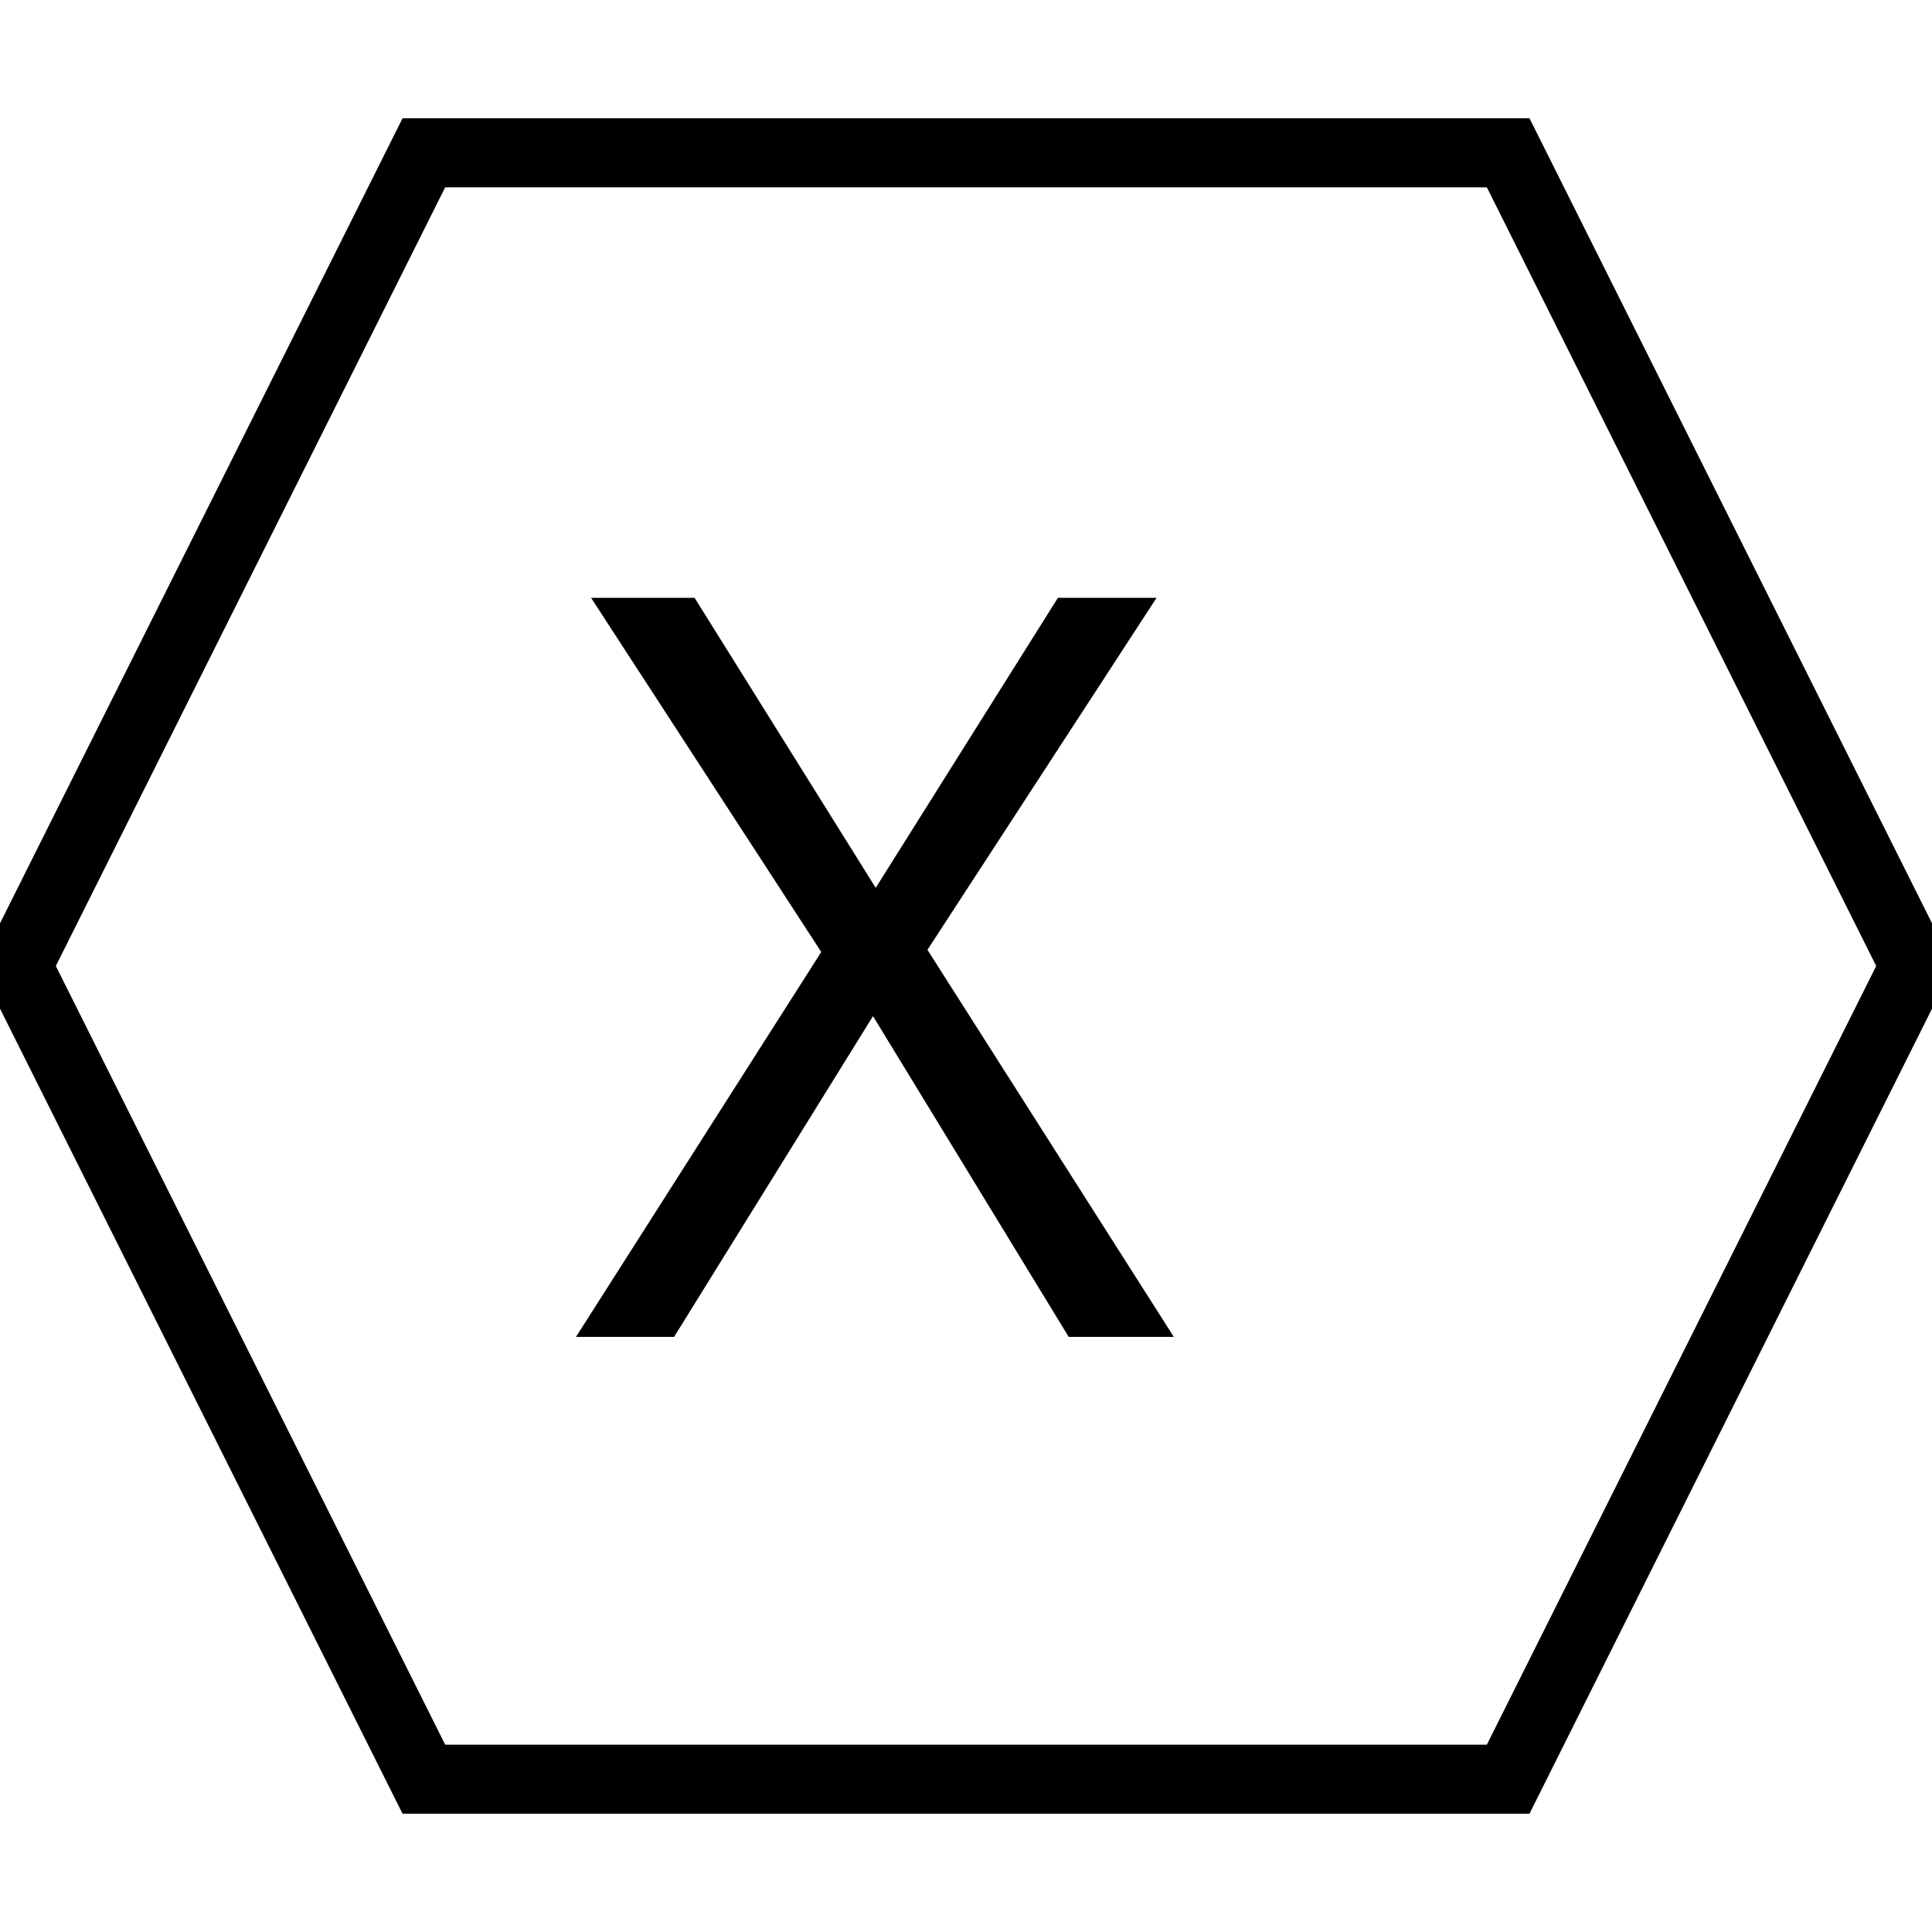
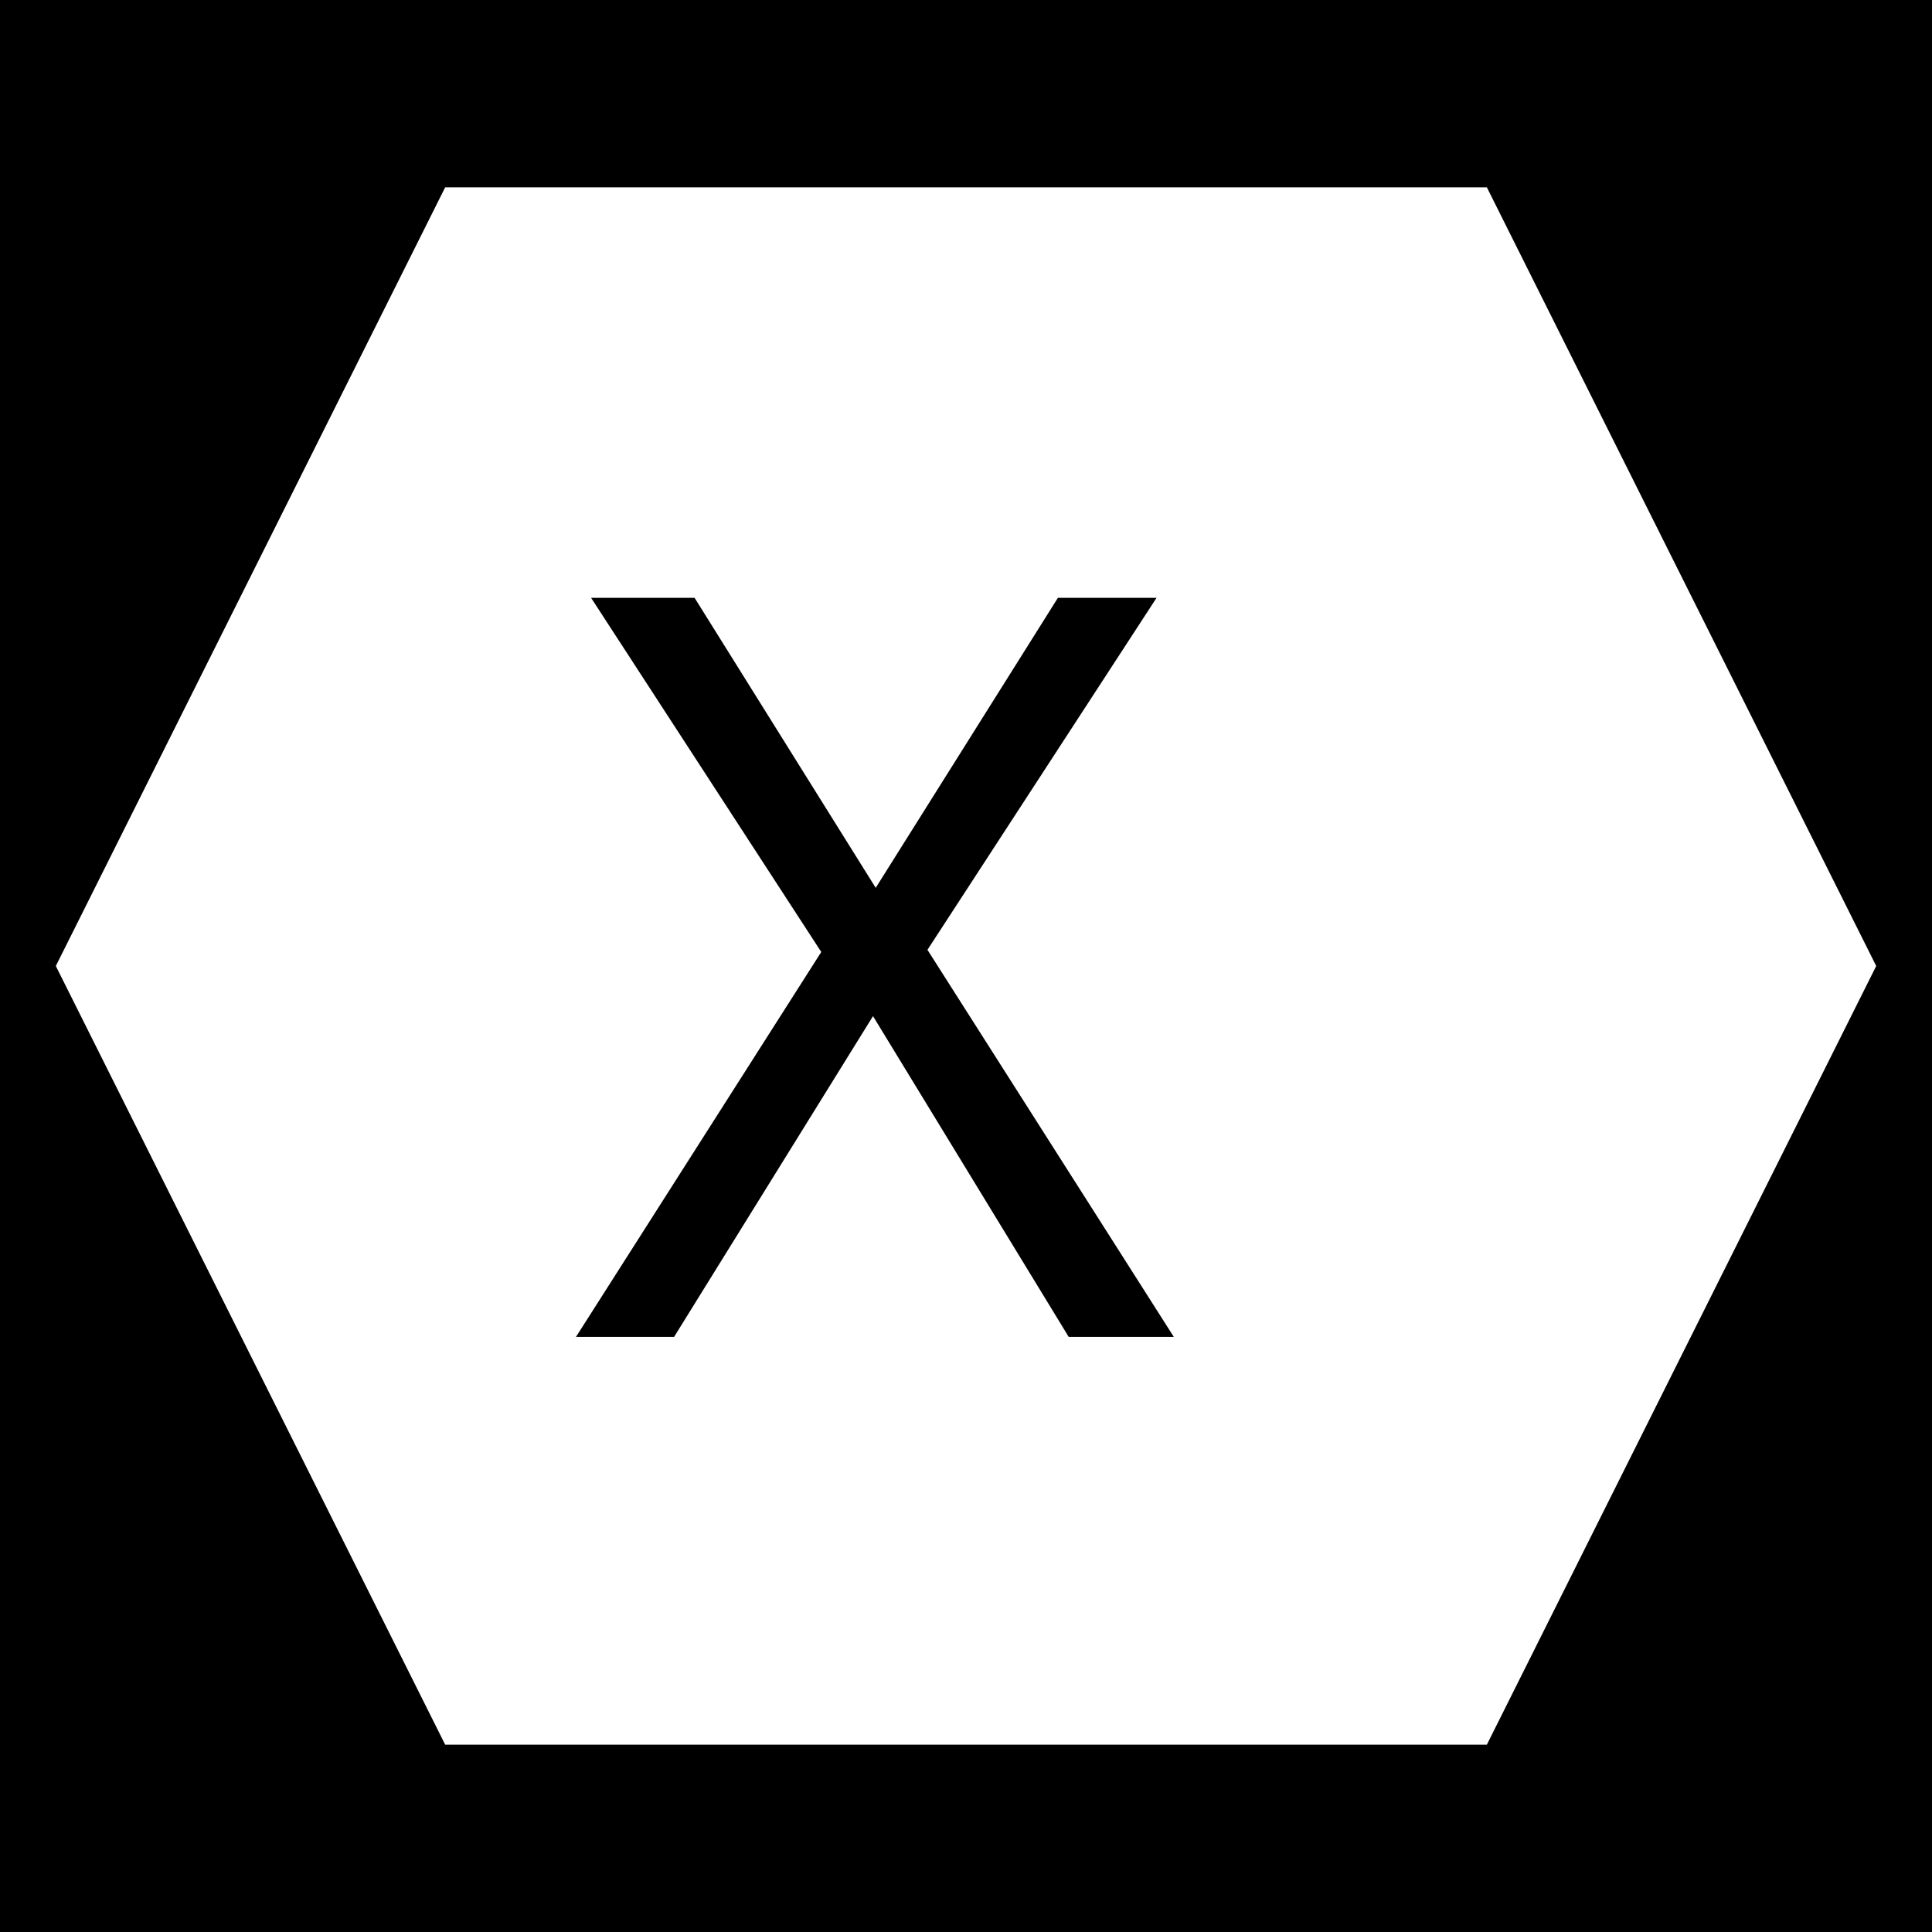
<svg xmlns="http://www.w3.org/2000/svg" width="56" height="56">
  <g>
-     <rect fill="#fff" id="canvas_background" height="58" width="58" y="-1" x="-1" />
+     <rect fill="#ff00f" id="canvas_background" height="58" width="58" y="-1" x="-1" />
    <g display="none" overflow="visible" y="0" x="0" height="100%" width="100%" id="canvasGrid">
      <rect fill="url(#gridpattern)" stroke-width="0" y="0" x="0" height="100%" width="100%" />
    </g>
  </g>
  <g>
    <path stroke="#000" id="svg_2" d="m0.5,28l11.786,-23.571l31.429,0l11.786,23.571l-11.786,23.571l-31.429,0l-11.786,-23.571z" stroke-width="2" fill="#fff" />
    <text transform="matrix(1,0,0,1,0,0) " style="cursor: text;" font-style="normal" font-weight="normal" xml:space="preserve" text-anchor="start" font-family="'Montserrat Black'" font-size="30" id="svg_1" y="38.75" x="16.57" stroke-width="0" stroke="#000" fill="#000000">X</text>
  </g>
</svg>
